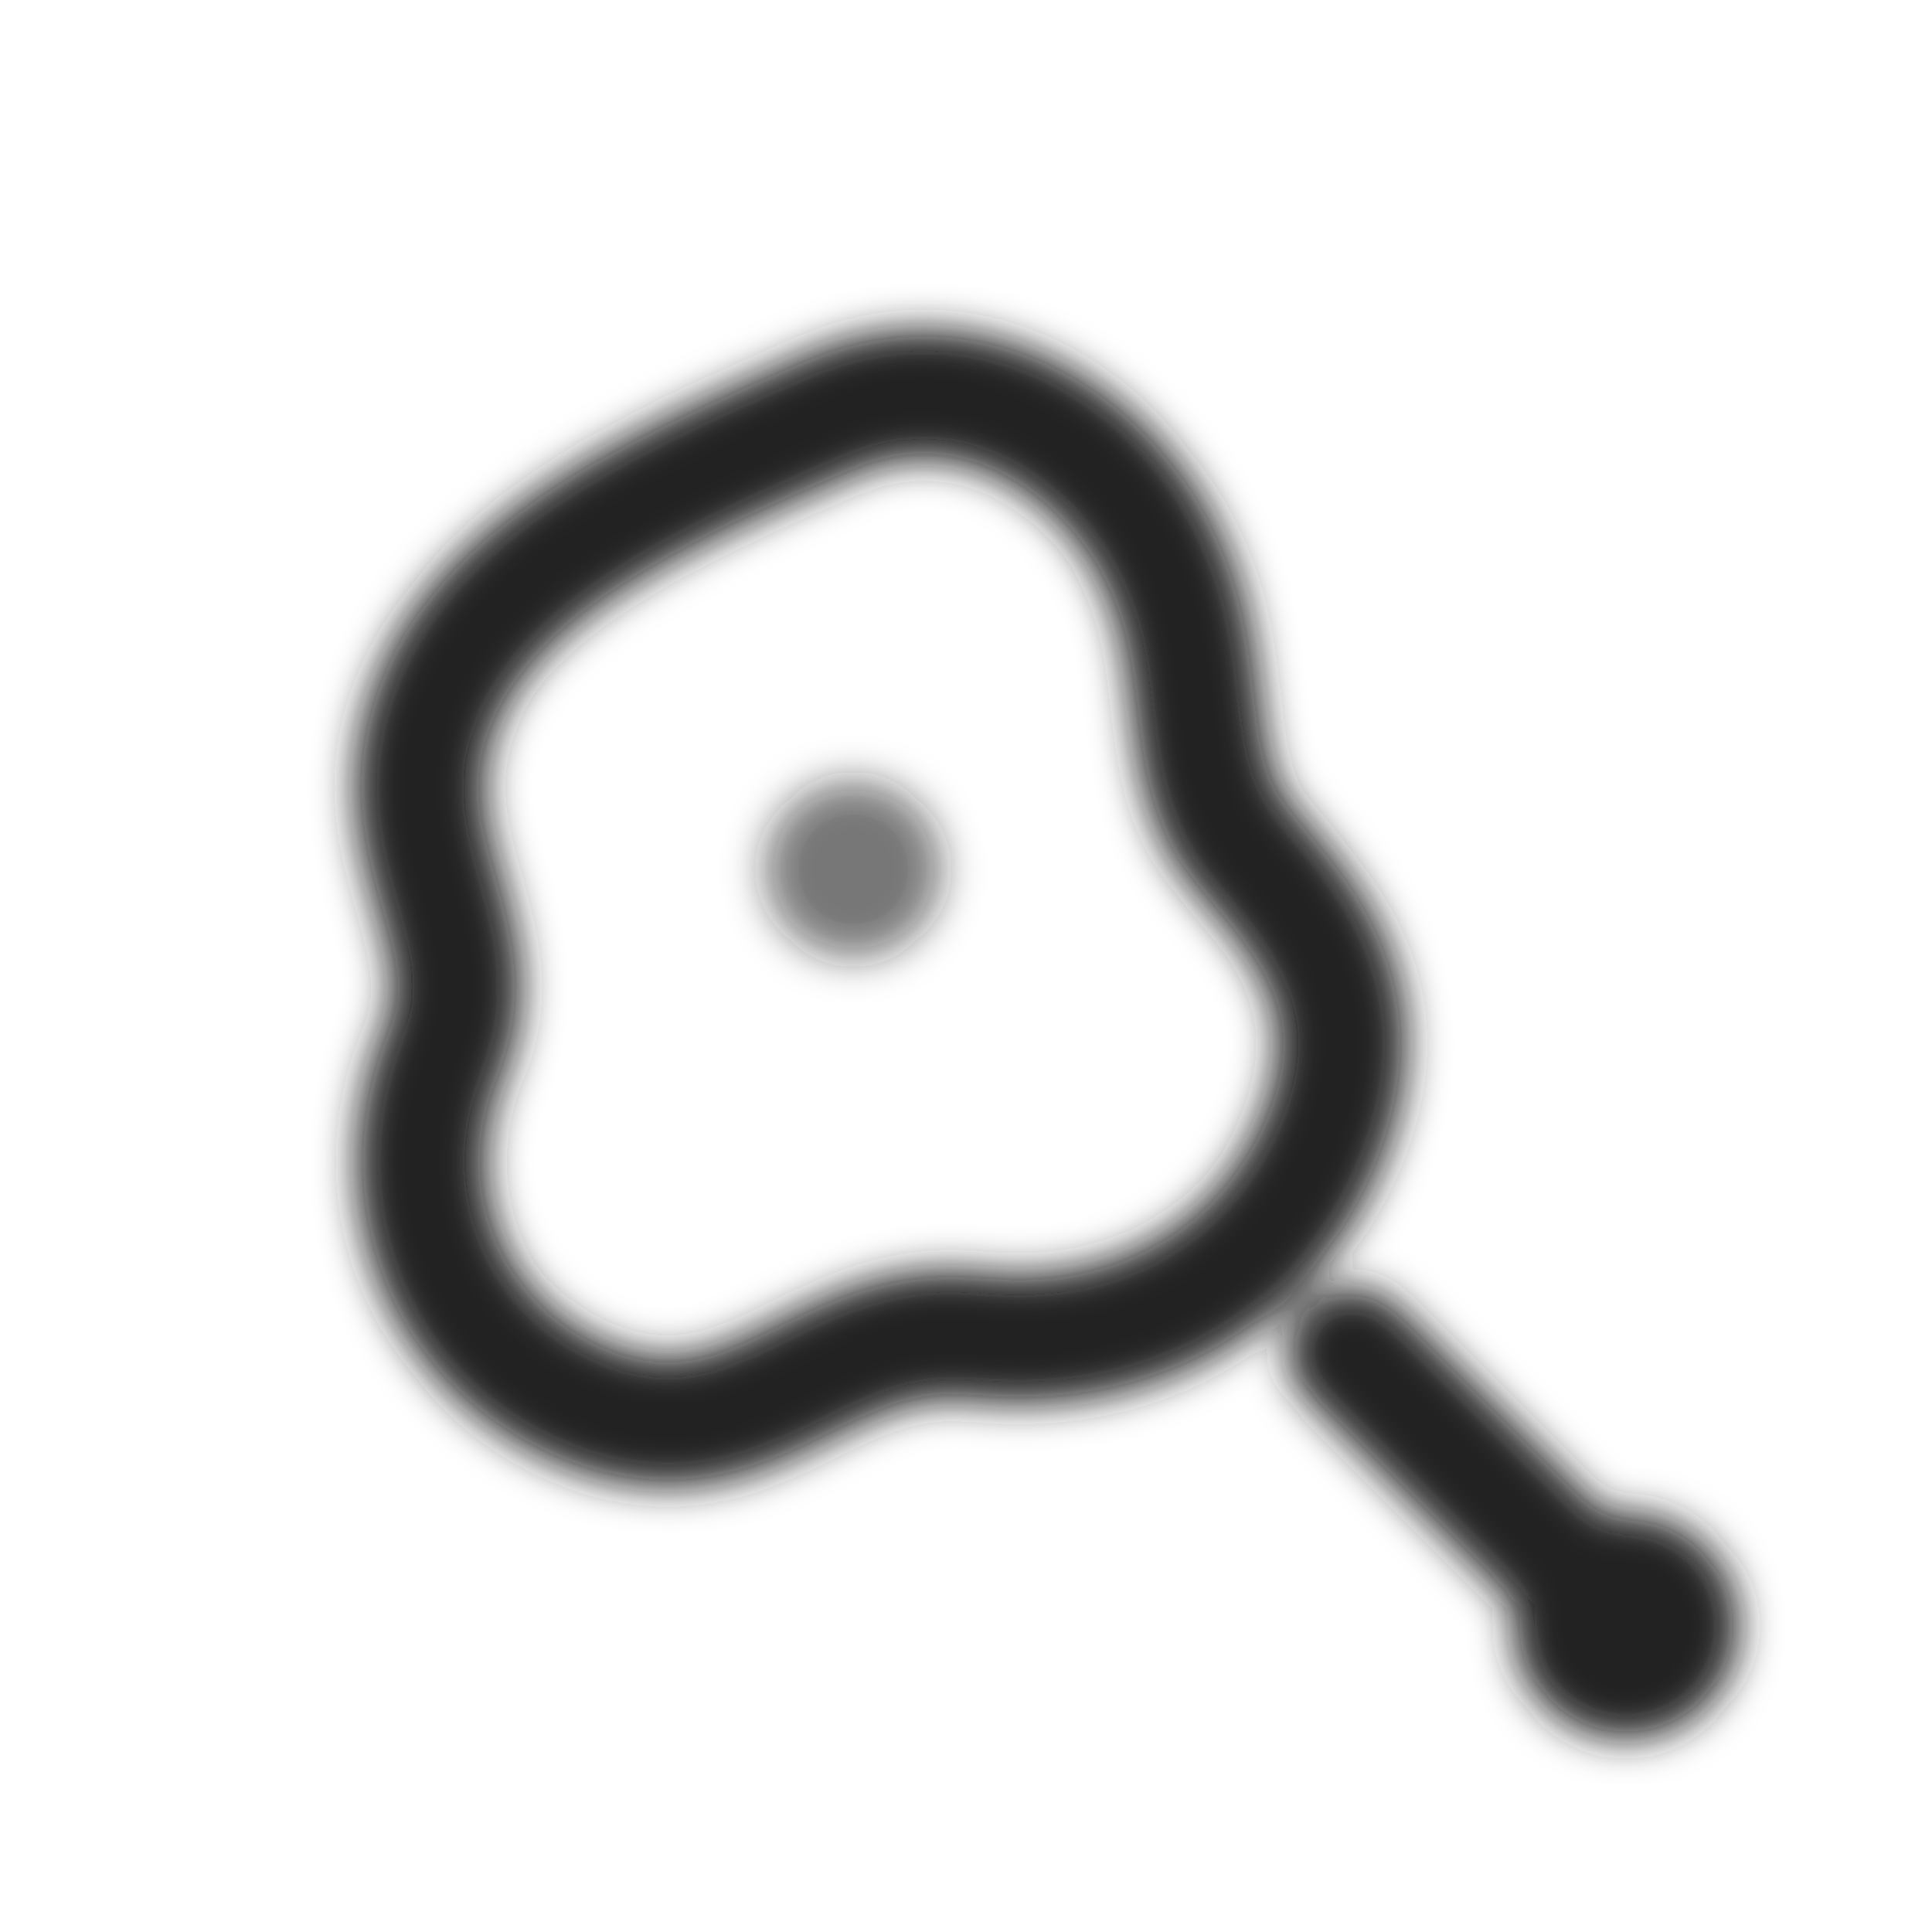
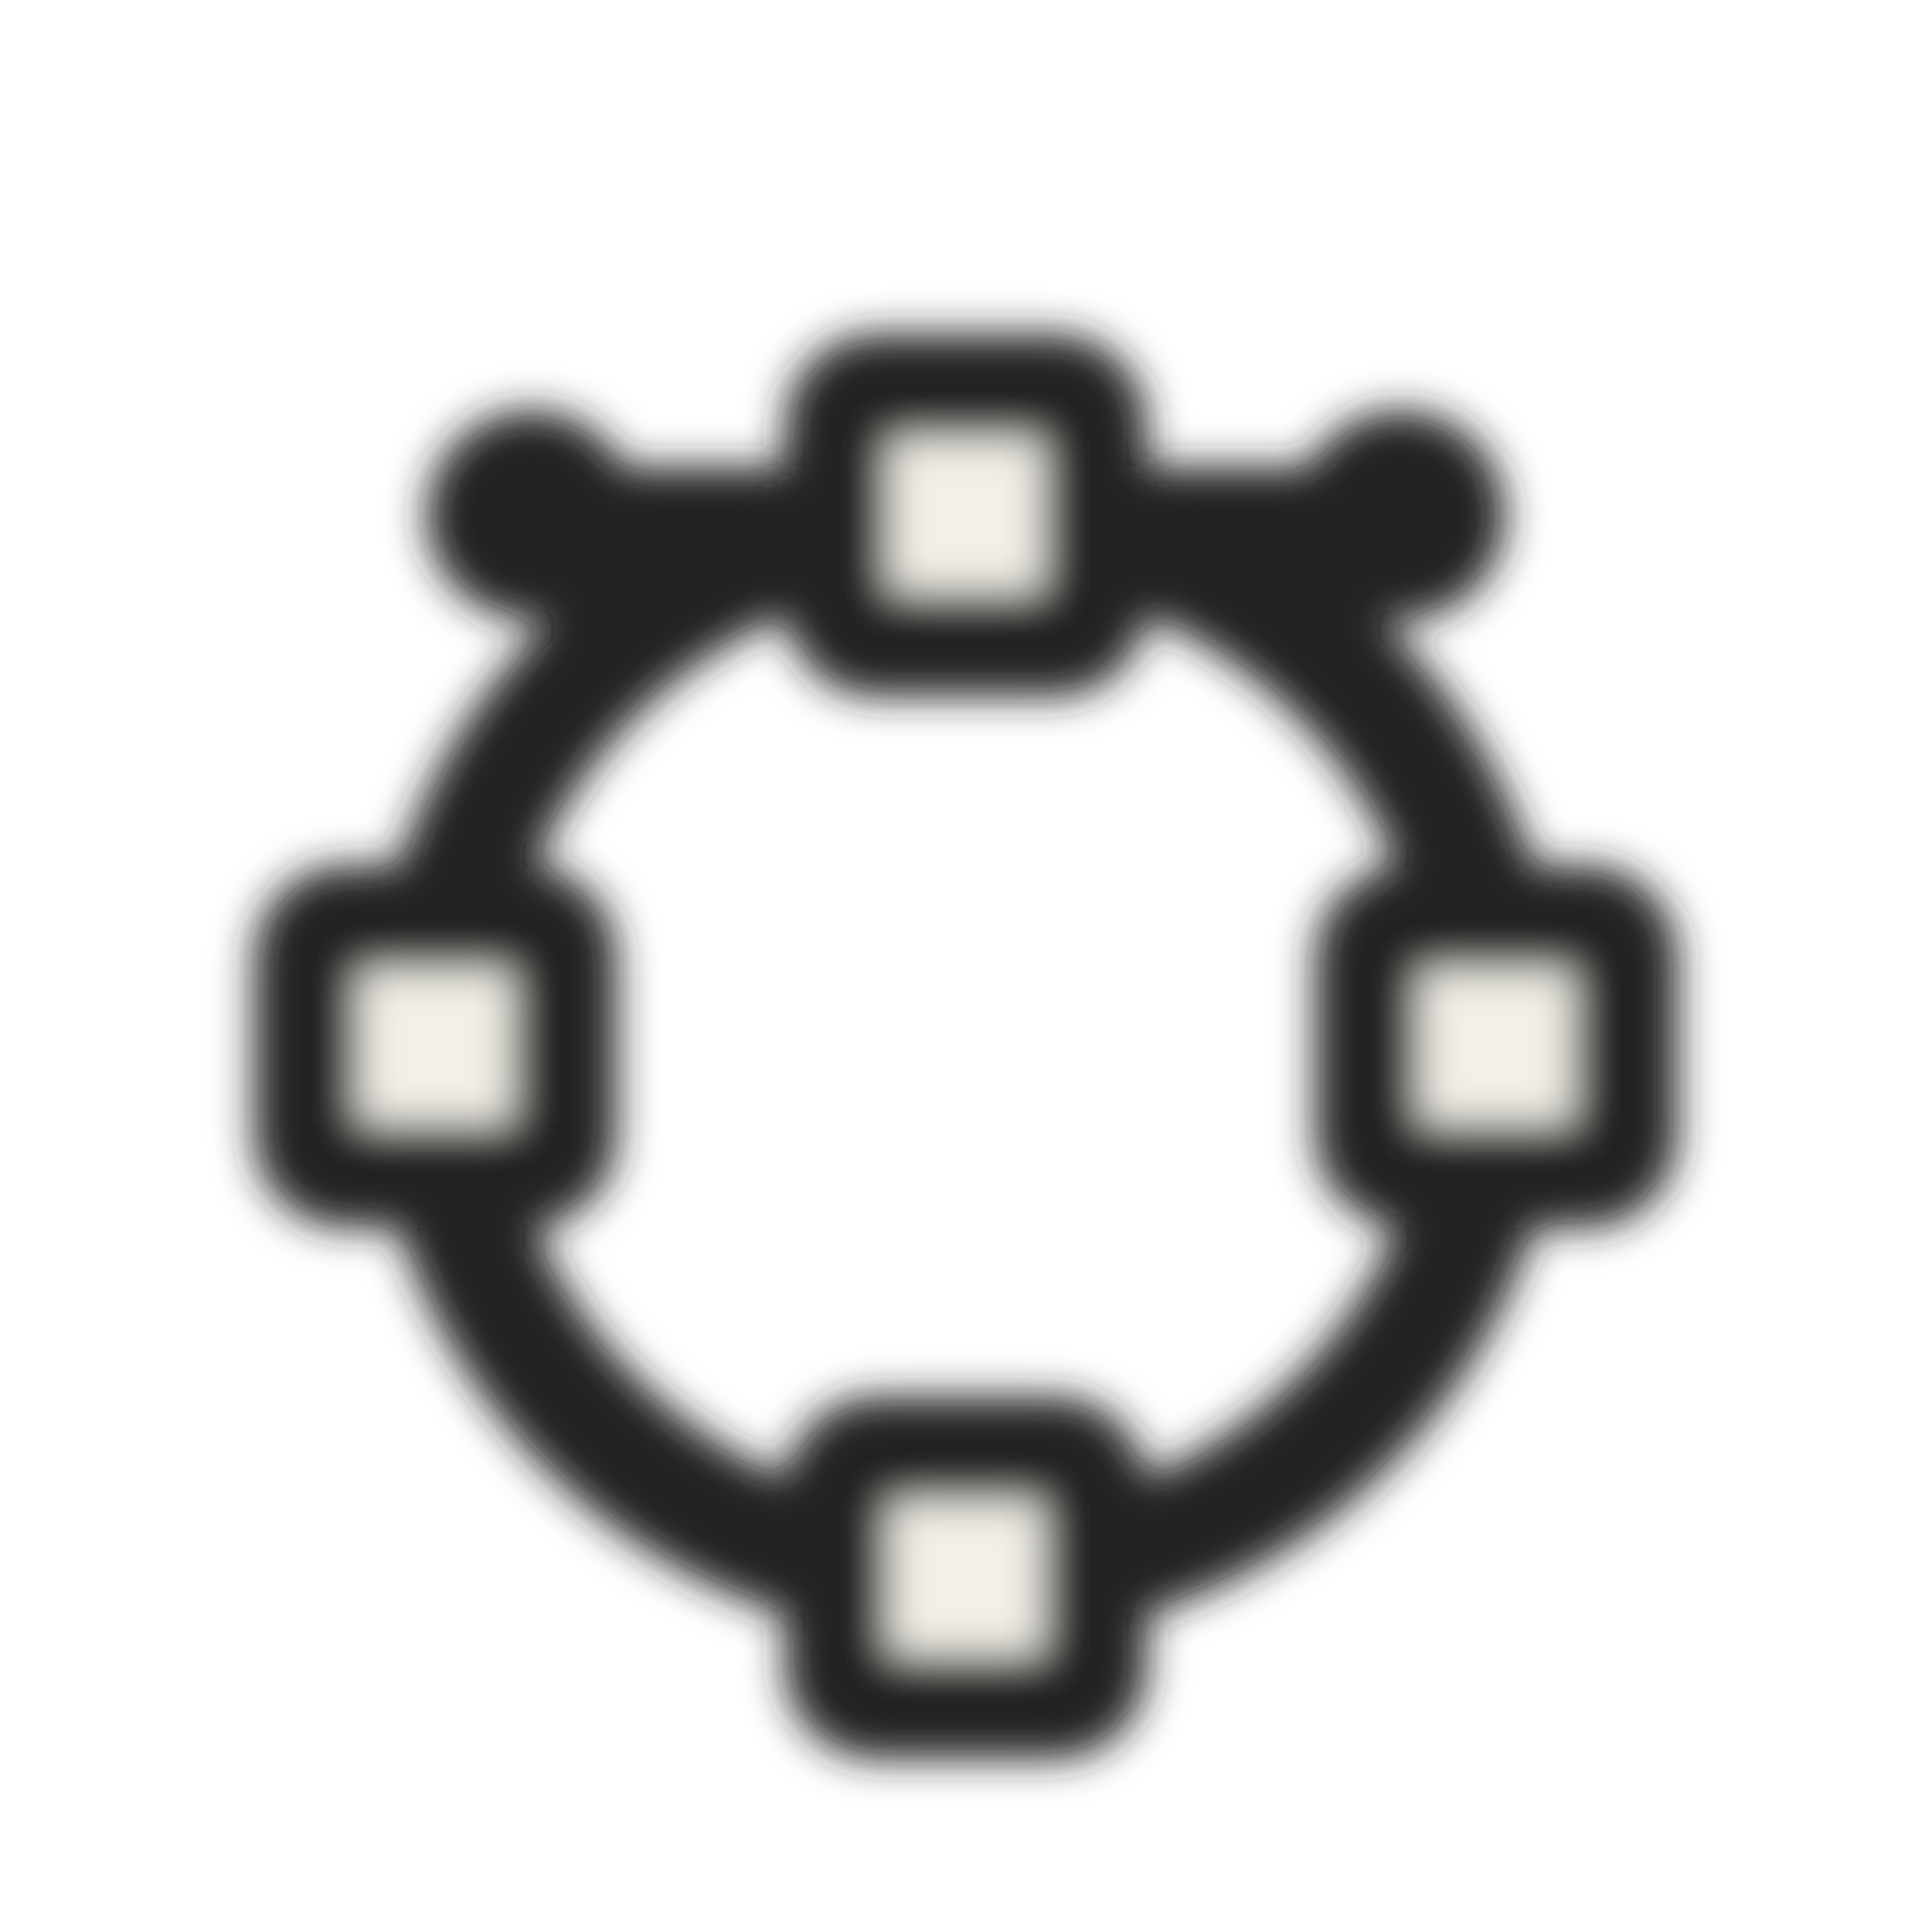
<svg xmlns="http://www.w3.org/2000/svg" width="24" height="24" viewBox="0 0 24 24" fill="none" stroke="#212121" stroke-width="1.6" stroke-linecap="round" stroke-linejoin="round">
  <g style="filter:blur(.25px)">
-     <path d="M10.2 5.2c1.9-.9 3.6.4 4.2 1.7.7 1.4.2 2.7 1.1 3.7.8.9 1.6 1.9.9 3.6-.8 1.9-2.6 2.6-4.3 2.4-1.9-.2-2.7 1.6-4.7.9-1.9-.7-2.6-2.7-1.9-4.4.6-1.4-.6-2.4-.2-4 .5-1.9 2.6-2.9 4.9-3.9Z" />
-     <path d="M16.8 16.8 20 20" />
-     <circle cx="20.2" cy="20.2" r="1.4" fill="#212121" stroke="none" />
-     <circle cx="10.6" cy="10.8" r="1.1" fill="#212121" stroke="none" opacity=".6" />
+     <circle cx="12" cy="13" r="6.6" />
+     <path d="M6.6 6.4H17.4" stroke-width="1.2" />
+     <circle cx="6.6" cy="6.4" r="1.3" fill="#212121" stroke="none" />
+     <circle cx="17.4" cy="6.4" r="1.3" fill="#212121" stroke="none" />
+     <rect x="10.4" y="4.8" width="3.2" height="3.2" rx=".5" fill="#f2f0e8" stroke-width="1.3" />
+     <rect x="16.99" y="11.4" width="3.2" height="3.2" rx=".5" fill="#f2f0e8" stroke-width="1.3" />
+     <rect x="3.81" y="11.4" width="3.2" height="3.2" rx=".5" fill="#f2f0e8" stroke-width="1.3" />
+     <rect x="10.4" y="18" width="3.2" height="3.2" rx=".5" fill="#f2f0e8" stroke-width="1.3" />
  </g>
</svg>
